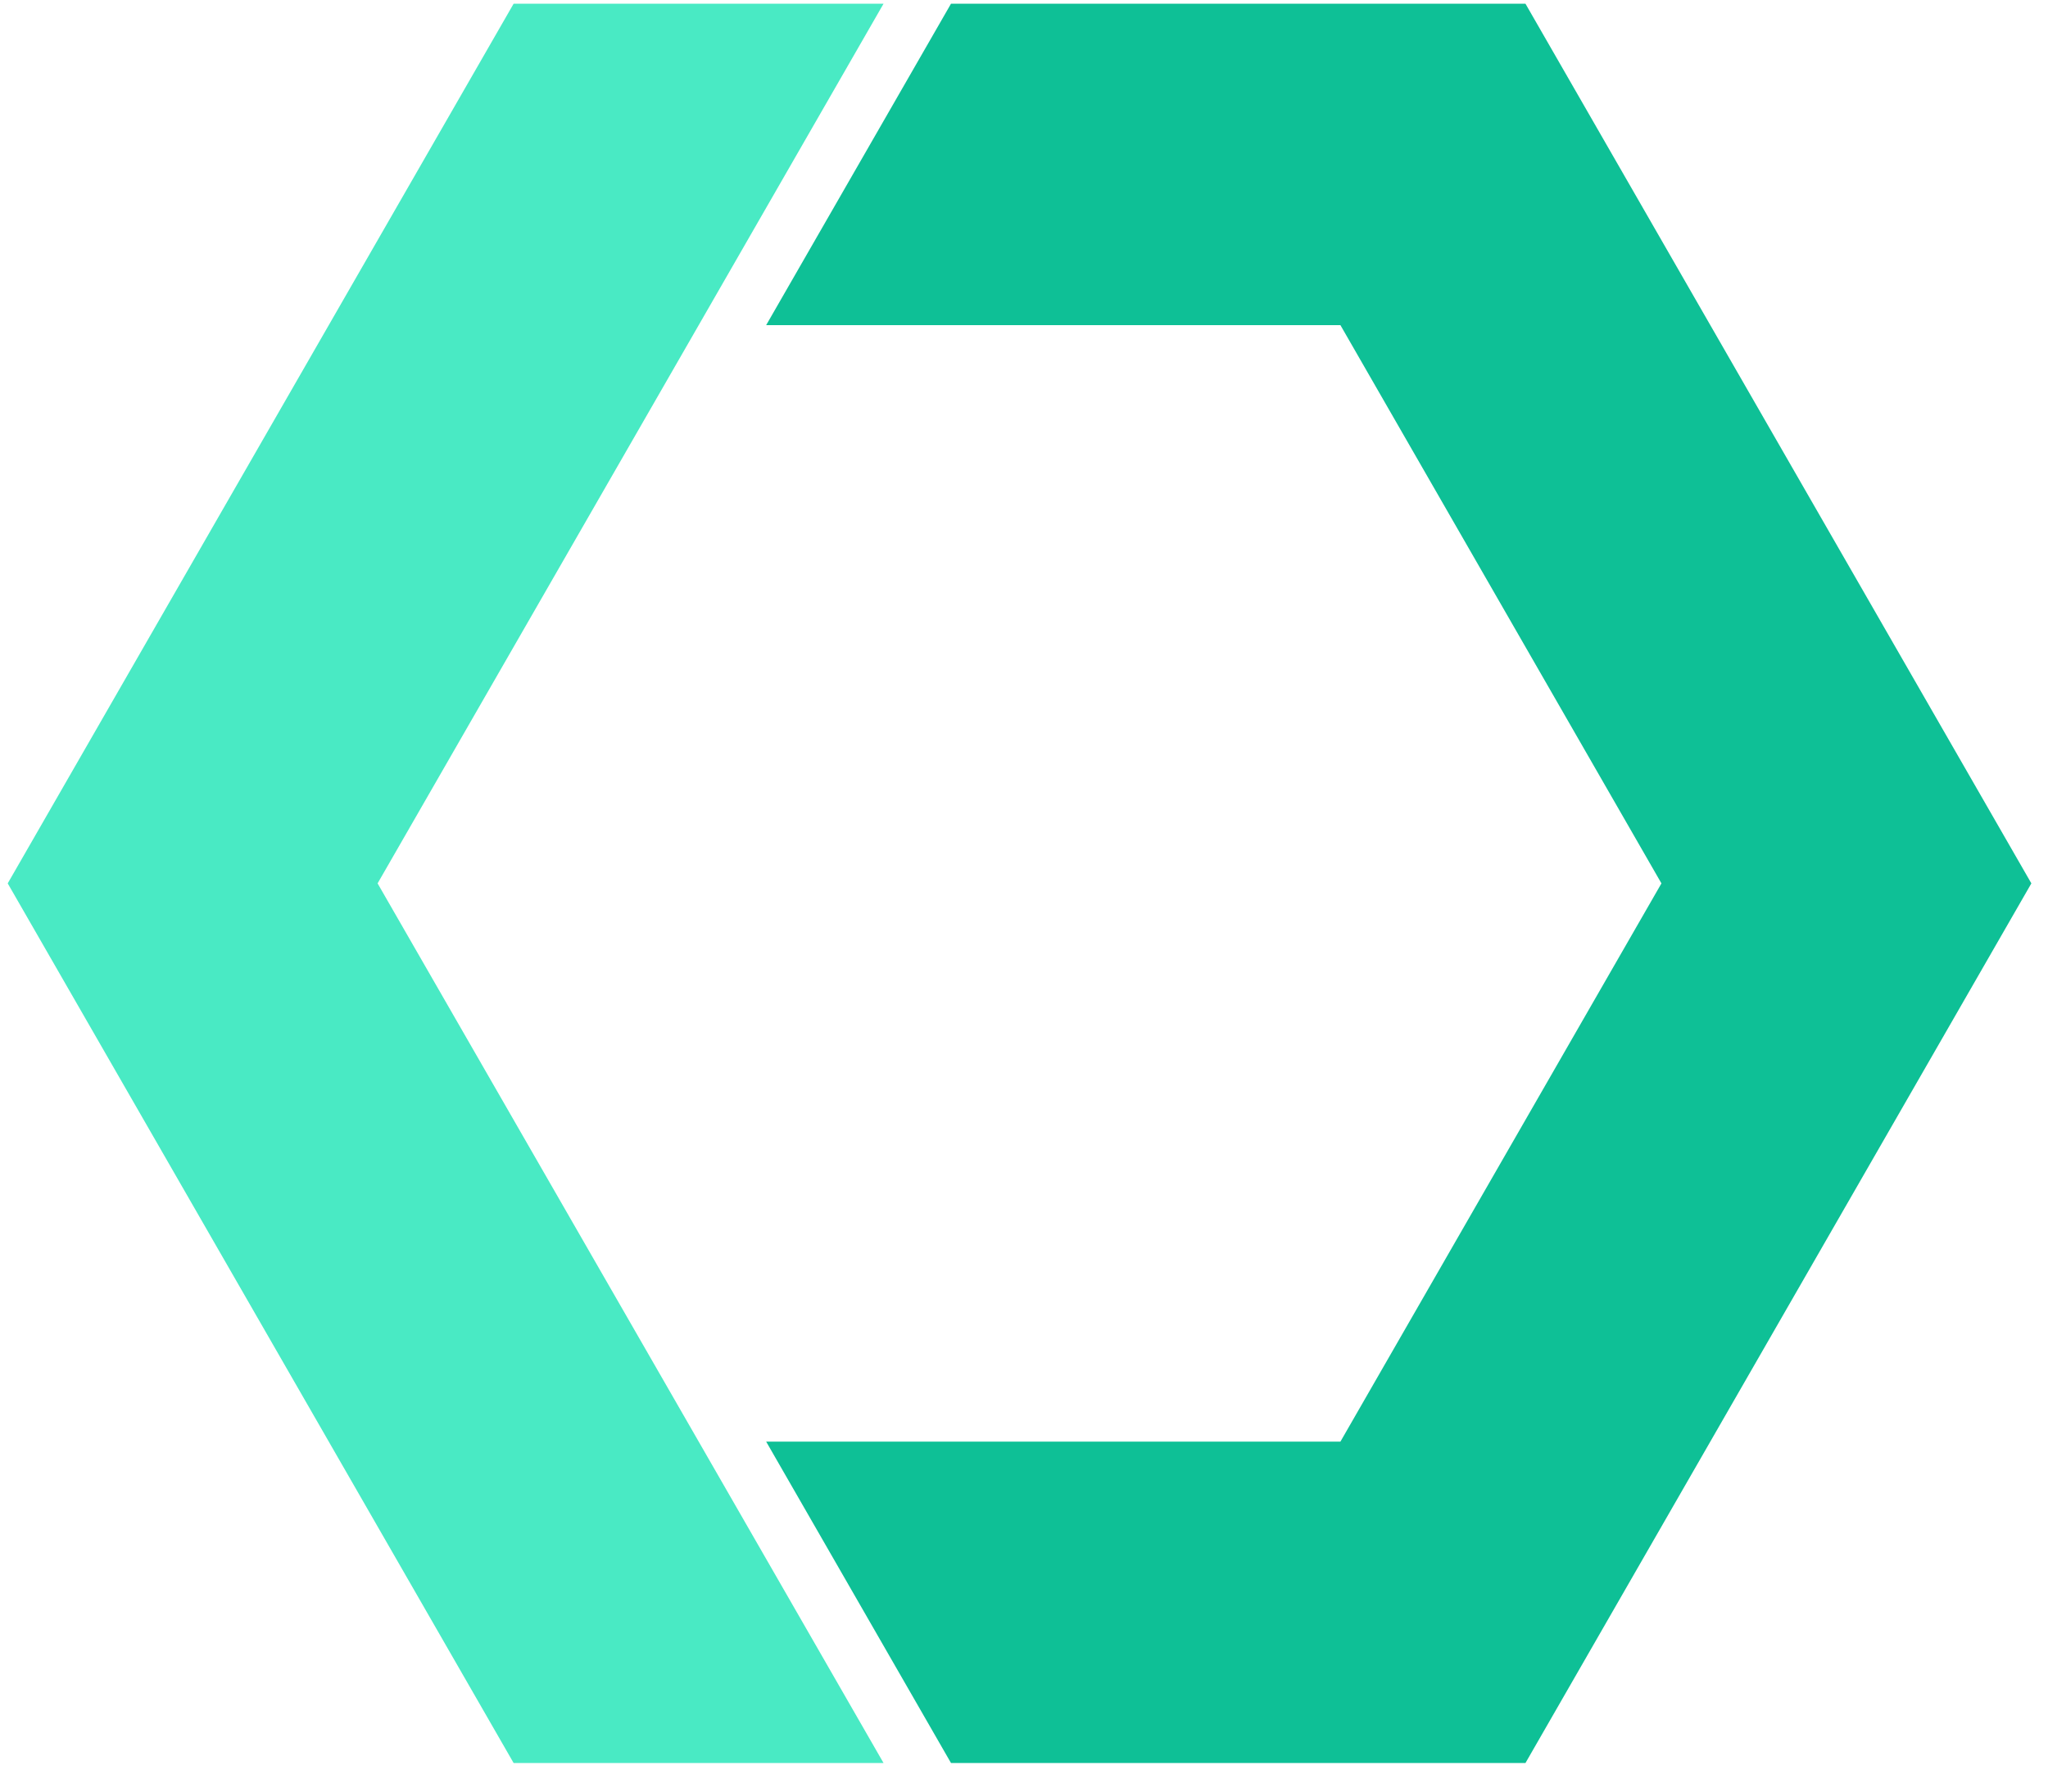
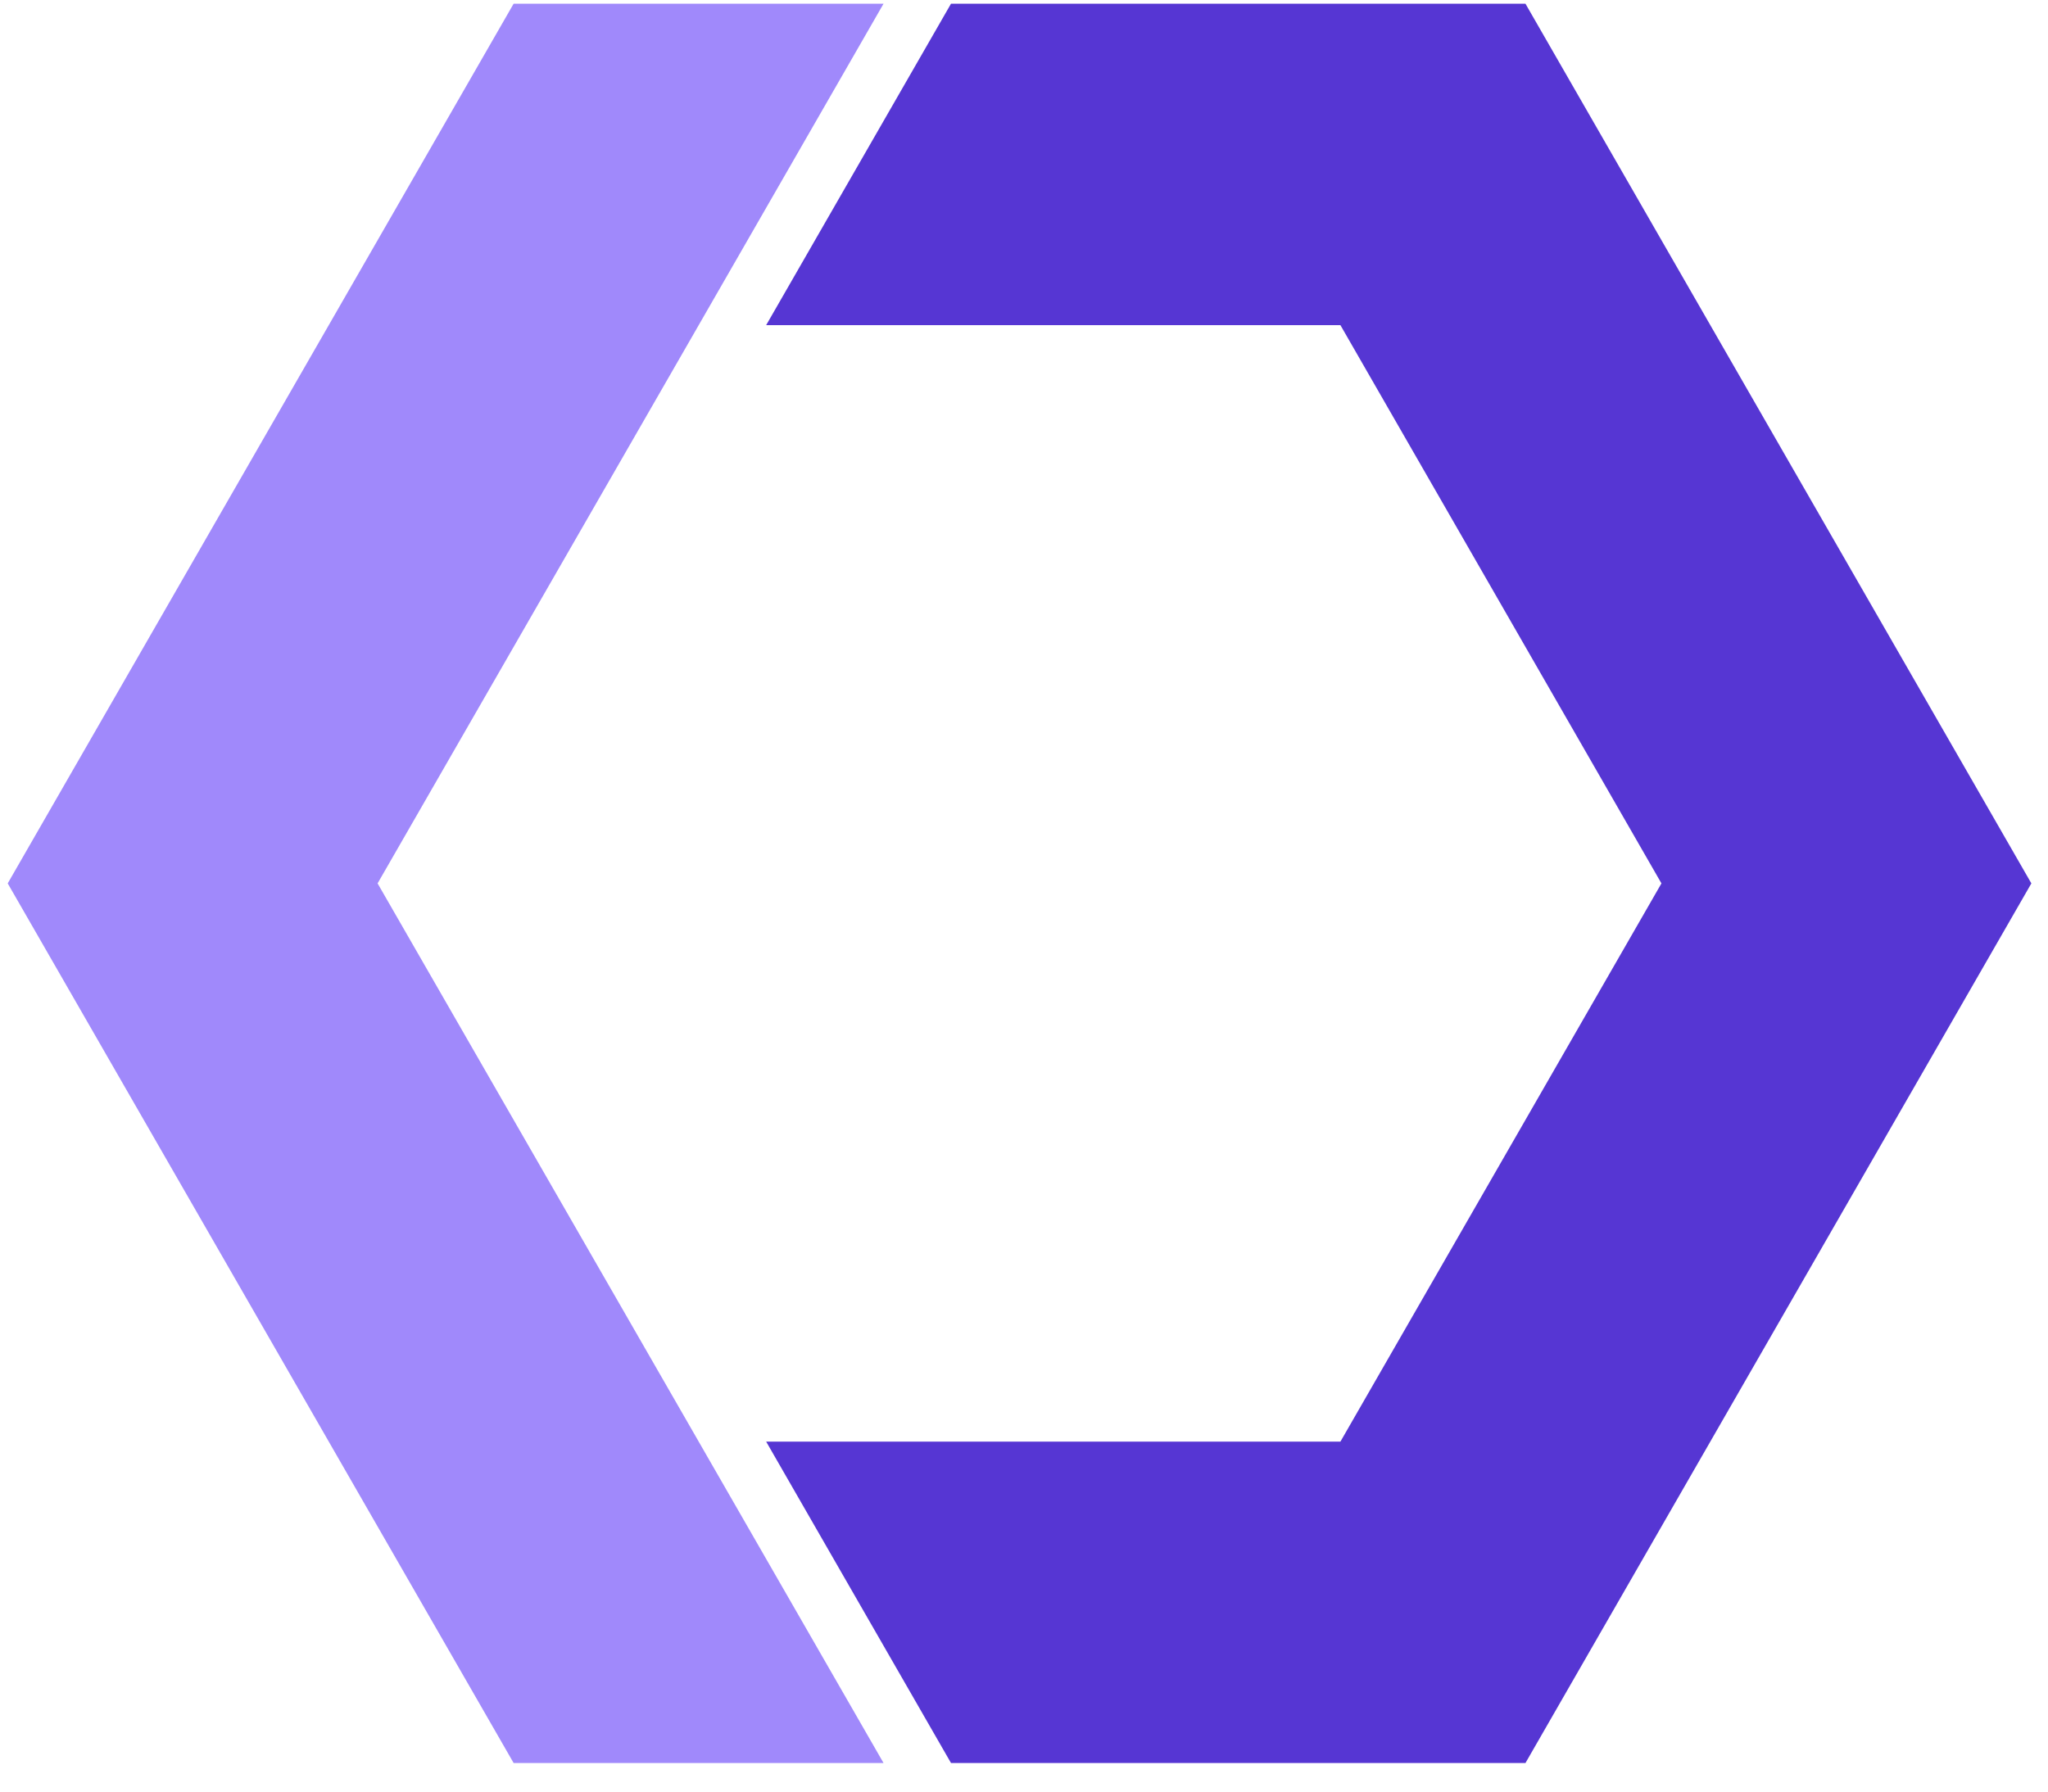
<svg xmlns="http://www.w3.org/2000/svg" width="48" height="42" viewBox="0 0 48 42" fill="none">
-   <path d="M47.61 20.709L35.753 0.087H22.289L17.957 7.622H31.416L38.94 20.709L31.416 33.796H17.957L22.289 41.33H35.753L47.61 20.709Z" fill="#0EC096" />
-   <path d="M16.376 33.796L8.85 20.709L16.376 7.622L20.708 0.087H12.038L0.181 20.709L12.038 41.33H20.708L16.376 33.796Z" fill="#49EAC4" />
+   <path d="M47.61 20.709L35.753 0.087H22.289L17.957 7.622H31.416L38.94 20.709L31.416 33.796H17.957L22.289 41.33H35.753L47.61 20.709Z" fill="#5636D3" />
+   <path d="M16.376 33.796L8.85 20.709L16.376 7.622L20.708 0.087H12.038L0.181 20.709L12.038 41.33H20.708L16.376 33.796Z" fill="#A089FB" />
</svg>
